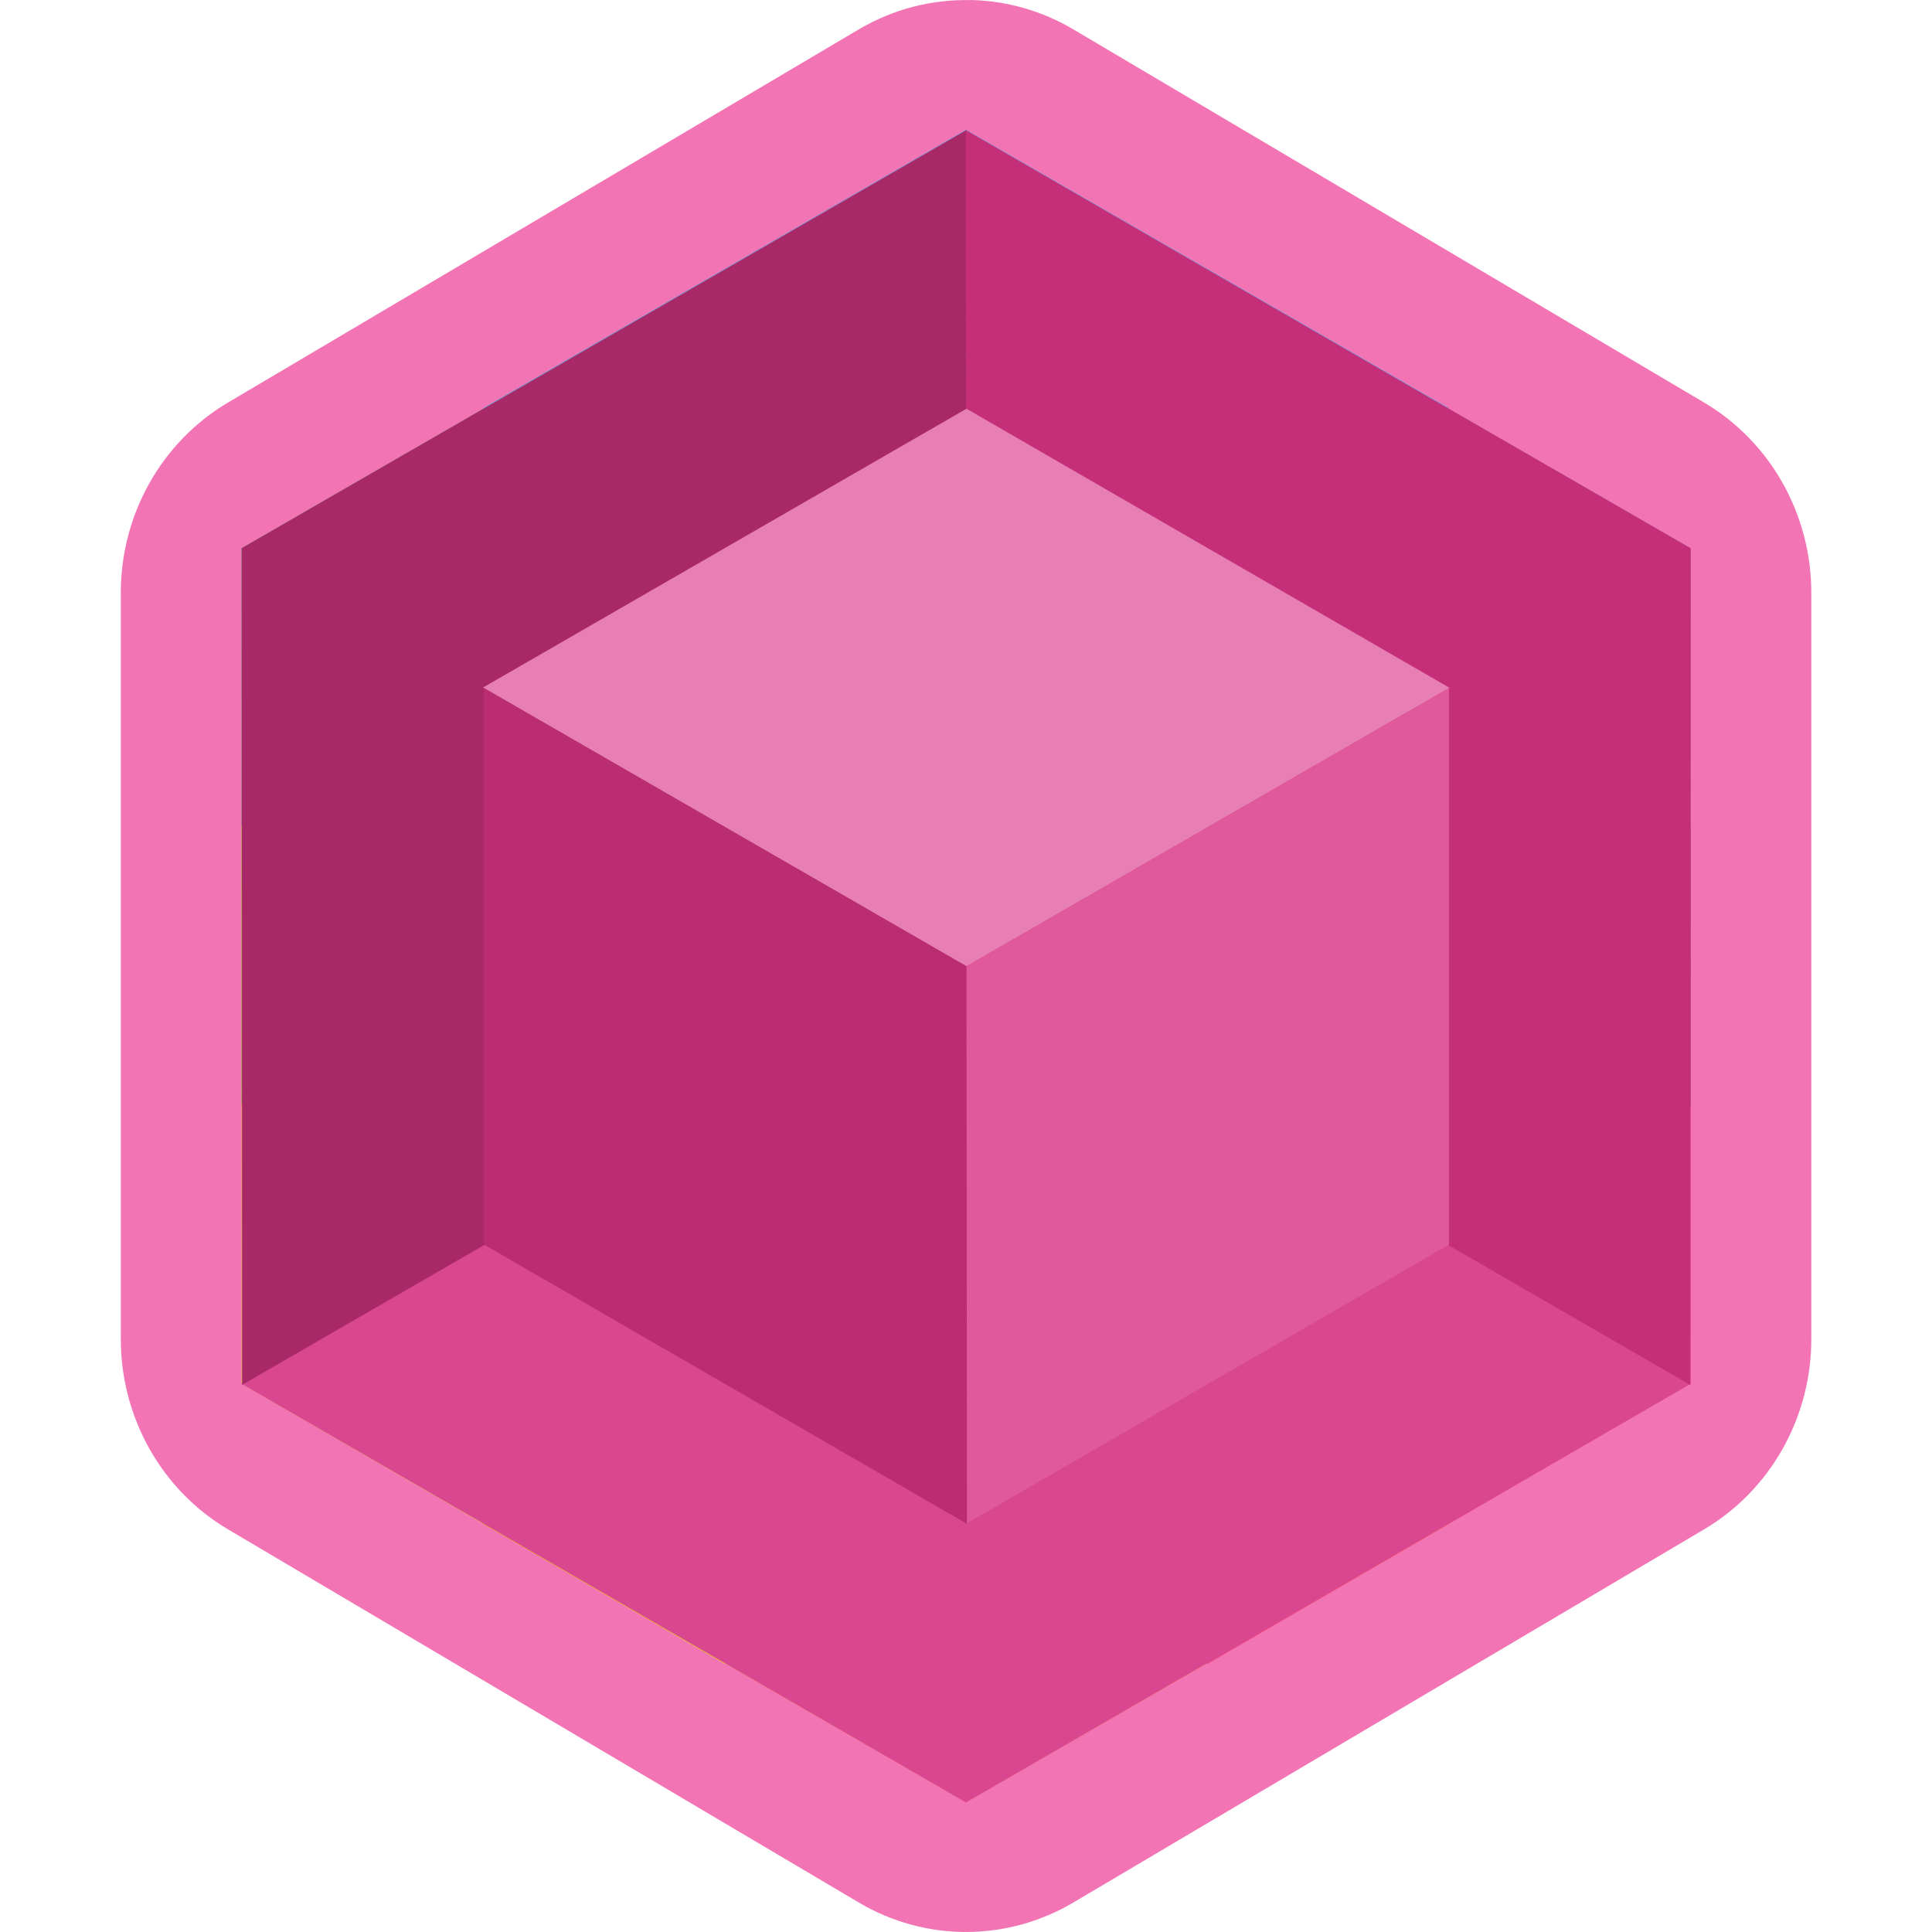
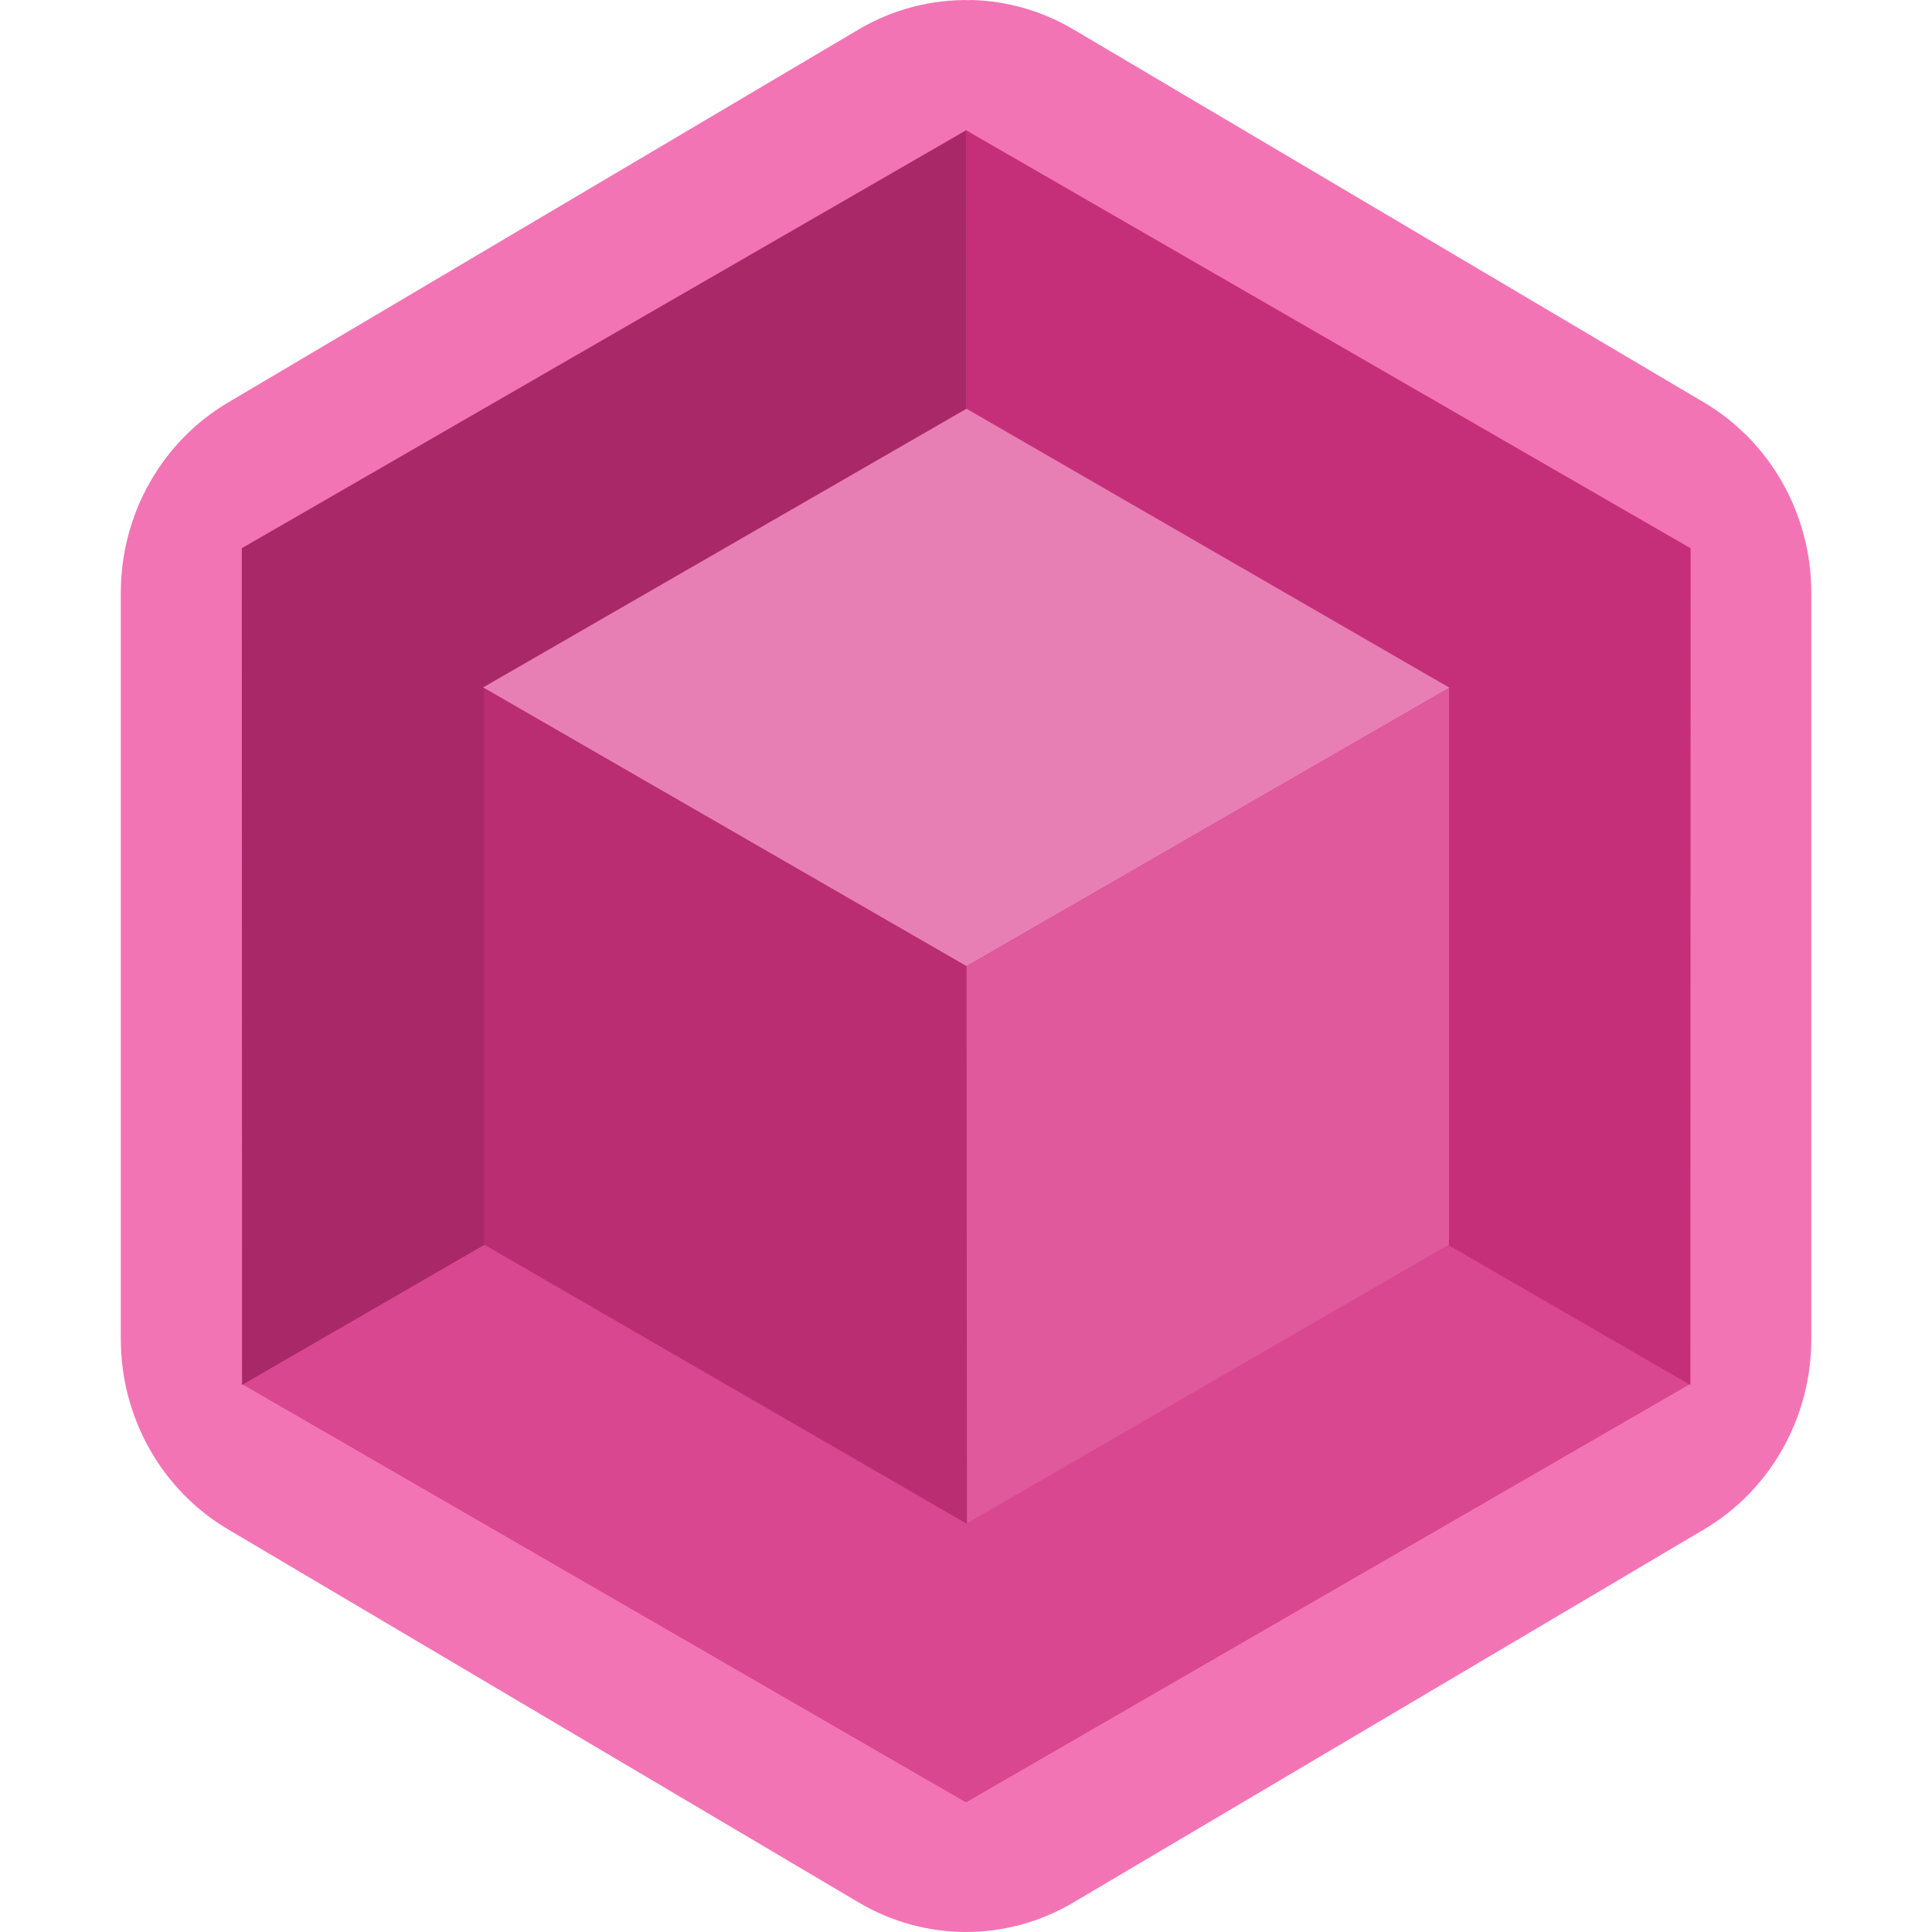
<svg xmlns="http://www.w3.org/2000/svg" width="32" height="32" version="1.1">
-   <path d="m16.084 2.1051e-7v0.002a3.551 3.638 0 0 0-1.859 0.484l-10.448 6.181a3.551 3.638 0 0 0-1.776 3.152v12.362a3.551 3.638 0 0 0 1.776 3.15l10.448 6.181a3.551 3.638 0 0 0 3.552 0l10.448-6.181a3.551 3.638 0 0 0 1.776-3.15v-12.362a3.551 3.638 0 0 0-1.776-3.152l-10.448-6.181a3.551 3.638 0 0 0-1.692-0.486z" fill="#f374b4" stroke-width="2" />
-   <polygon transform="matrix(.26666 0 0 .26666 4 2.1466)" points="30 60.6 30 43.3 45 34.6 60 43.3 60 26 30 8.7 0 26 0 60.6 30 77.9 60 60.6 45 69.3" fill="#009741" opacity=".6" />
-   <polygon transform="matrix(.26666 0 0 .26666 4 2.1466)" points="45 34.6 30 26 0 43.3 0 77.9 30 95.3 60 77.9 60 60.6 45 69.3 30 60.6 30 43.3" fill="#dedc0a" opacity=".6" />
-   <polygon transform="matrix(.26666 0 0 .26666 4 2.1466)" points="45 34.6 15 52 15 86.6 45 103.9 75 86.6 75 52 45 34.6 60 43.3 60 60.6 45 69.3 30 60.6 30 43.3" fill="#f39208" opacity=".6" />
-   <polygon transform="matrix(.26666 0 0 .26666 4 2.1466)" points="60 43.3 60 60.6 45 69.3 30 60.6 30 77.9 60 95.3 90 77.9 90 43.3 60 26 45 34.6" fill="#e72174" opacity=".6" />
-   <polygon transform="matrix(.26666 0 0 .26666 4 2.1466)" points="90 60.6 90 26 60 8.7 30 26 30 43.3 45 34.6 60 43.3 60 60.6 45 69.3 30 60.6 60 77.9" fill="#253887" opacity=".6" />
-   <polygon transform="matrix(.26666 0 0 .26666 4 2.1466)" points="15 52 30 60.6 30 43.3 45 34.6 60 43.3 60 60.6 75 52 75 17.3 45 0 15 17.3" fill="#3ba9e0" opacity=".6" />
-   <g transform="matrix(2 0 0 2 -3.44e-5 3.3051e-7)">
-     <path d="M 14,11.46 12,10.307 8.004,8.002 4,10.307 2,11.46 8,14.927 Z" fill="#d84790" />
-     <path d="m2.005 11.469 1.999-1.155 4-2.312-5.046e-4 -4.616 0.001-2.309-6.002 3.463z" fill="#a92868" />
-     <path d="m13.999 11.47-1.999-1.155-3.996-2.313-0.004-4.615-0.001-2.309 6.002 3.463z" fill="#c52f7a" />
-     <path d="m8.004 3.385-4.004 2.309 4.004 2.309 4-2.307-4-2.311z" fill="#e87fb4" stop-color="#000000" style="-inkscape-stroke:none;font-variation-settings:normal" />
-     <path d="m12 5.698-3.996 2.304-0.004 4.618 4-2.313z" fill="#e0599c" stop-color="#000000" style="-inkscape-stroke:none;font-variation-settings:normal" />
-     <path d="m4.008 5.698 3.996 2.304 0.004 4.618-4-2.313z" fill="#ba2d73" stop-color="#000000" style="-inkscape-stroke:none;font-variation-settings:normal" />
+   <g stroke-width="2">
+     <path d="m16.084 2.1051e-7v0.002a3.551 3.638 0 0 0-1.859 0.484l-10.448 6.181a3.551 3.638 0 0 0-1.776 3.152v12.362a3.551 3.638 0 0 0 1.776 3.15l10.448 6.181a3.551 3.638 0 0 0 3.552 0l10.448-6.181a3.551 3.638 0 0 0 1.776-3.15v-12.362a3.551 3.638 0 0 0-1.776-3.152l-10.448-6.181a3.551 3.638 0 0 0-1.692-0.486z" fill="#f374b4" />
+     <path d="m28 22.92-4-2.307-7.992-4.609-8.008 4.609-4 2.307 12 6.933z" fill="#d84790" />
+     <path d="m4.009 22.938 3.998-2.311 8.001-4.624-1e-3 -9.232 0.002-4.617-12.004 6.926z" fill="#a92868" />
+     <path d="m27.998 22.94-3.998-2.311-7.992-4.626-0.008-9.231-0.002-4.617 12.004 6.926z" fill="#c52f7a" />
+     <path d="m16.008 6.77-8.008 4.617 8.008 4.617 8-4.613-8-4.621z" fill="#e87fb4" stop-color="#000000" style="-inkscape-stroke:none;font-variation-settings:normal" />
+     <path d="m24 11.395-7.992 4.609-0.008 9.236 8-4.627z" fill="#e0599c" stop-color="#000000" style="-inkscape-stroke:none;font-variation-settings:normal" />
+     <path d="m8.016 11.395 7.992 4.609 0.008 9.236-8-4.627z" fill="#ba2d73" stop-color="#000000" style="-inkscape-stroke:none;font-variation-settings:normal" />
  </g>
</svg>
